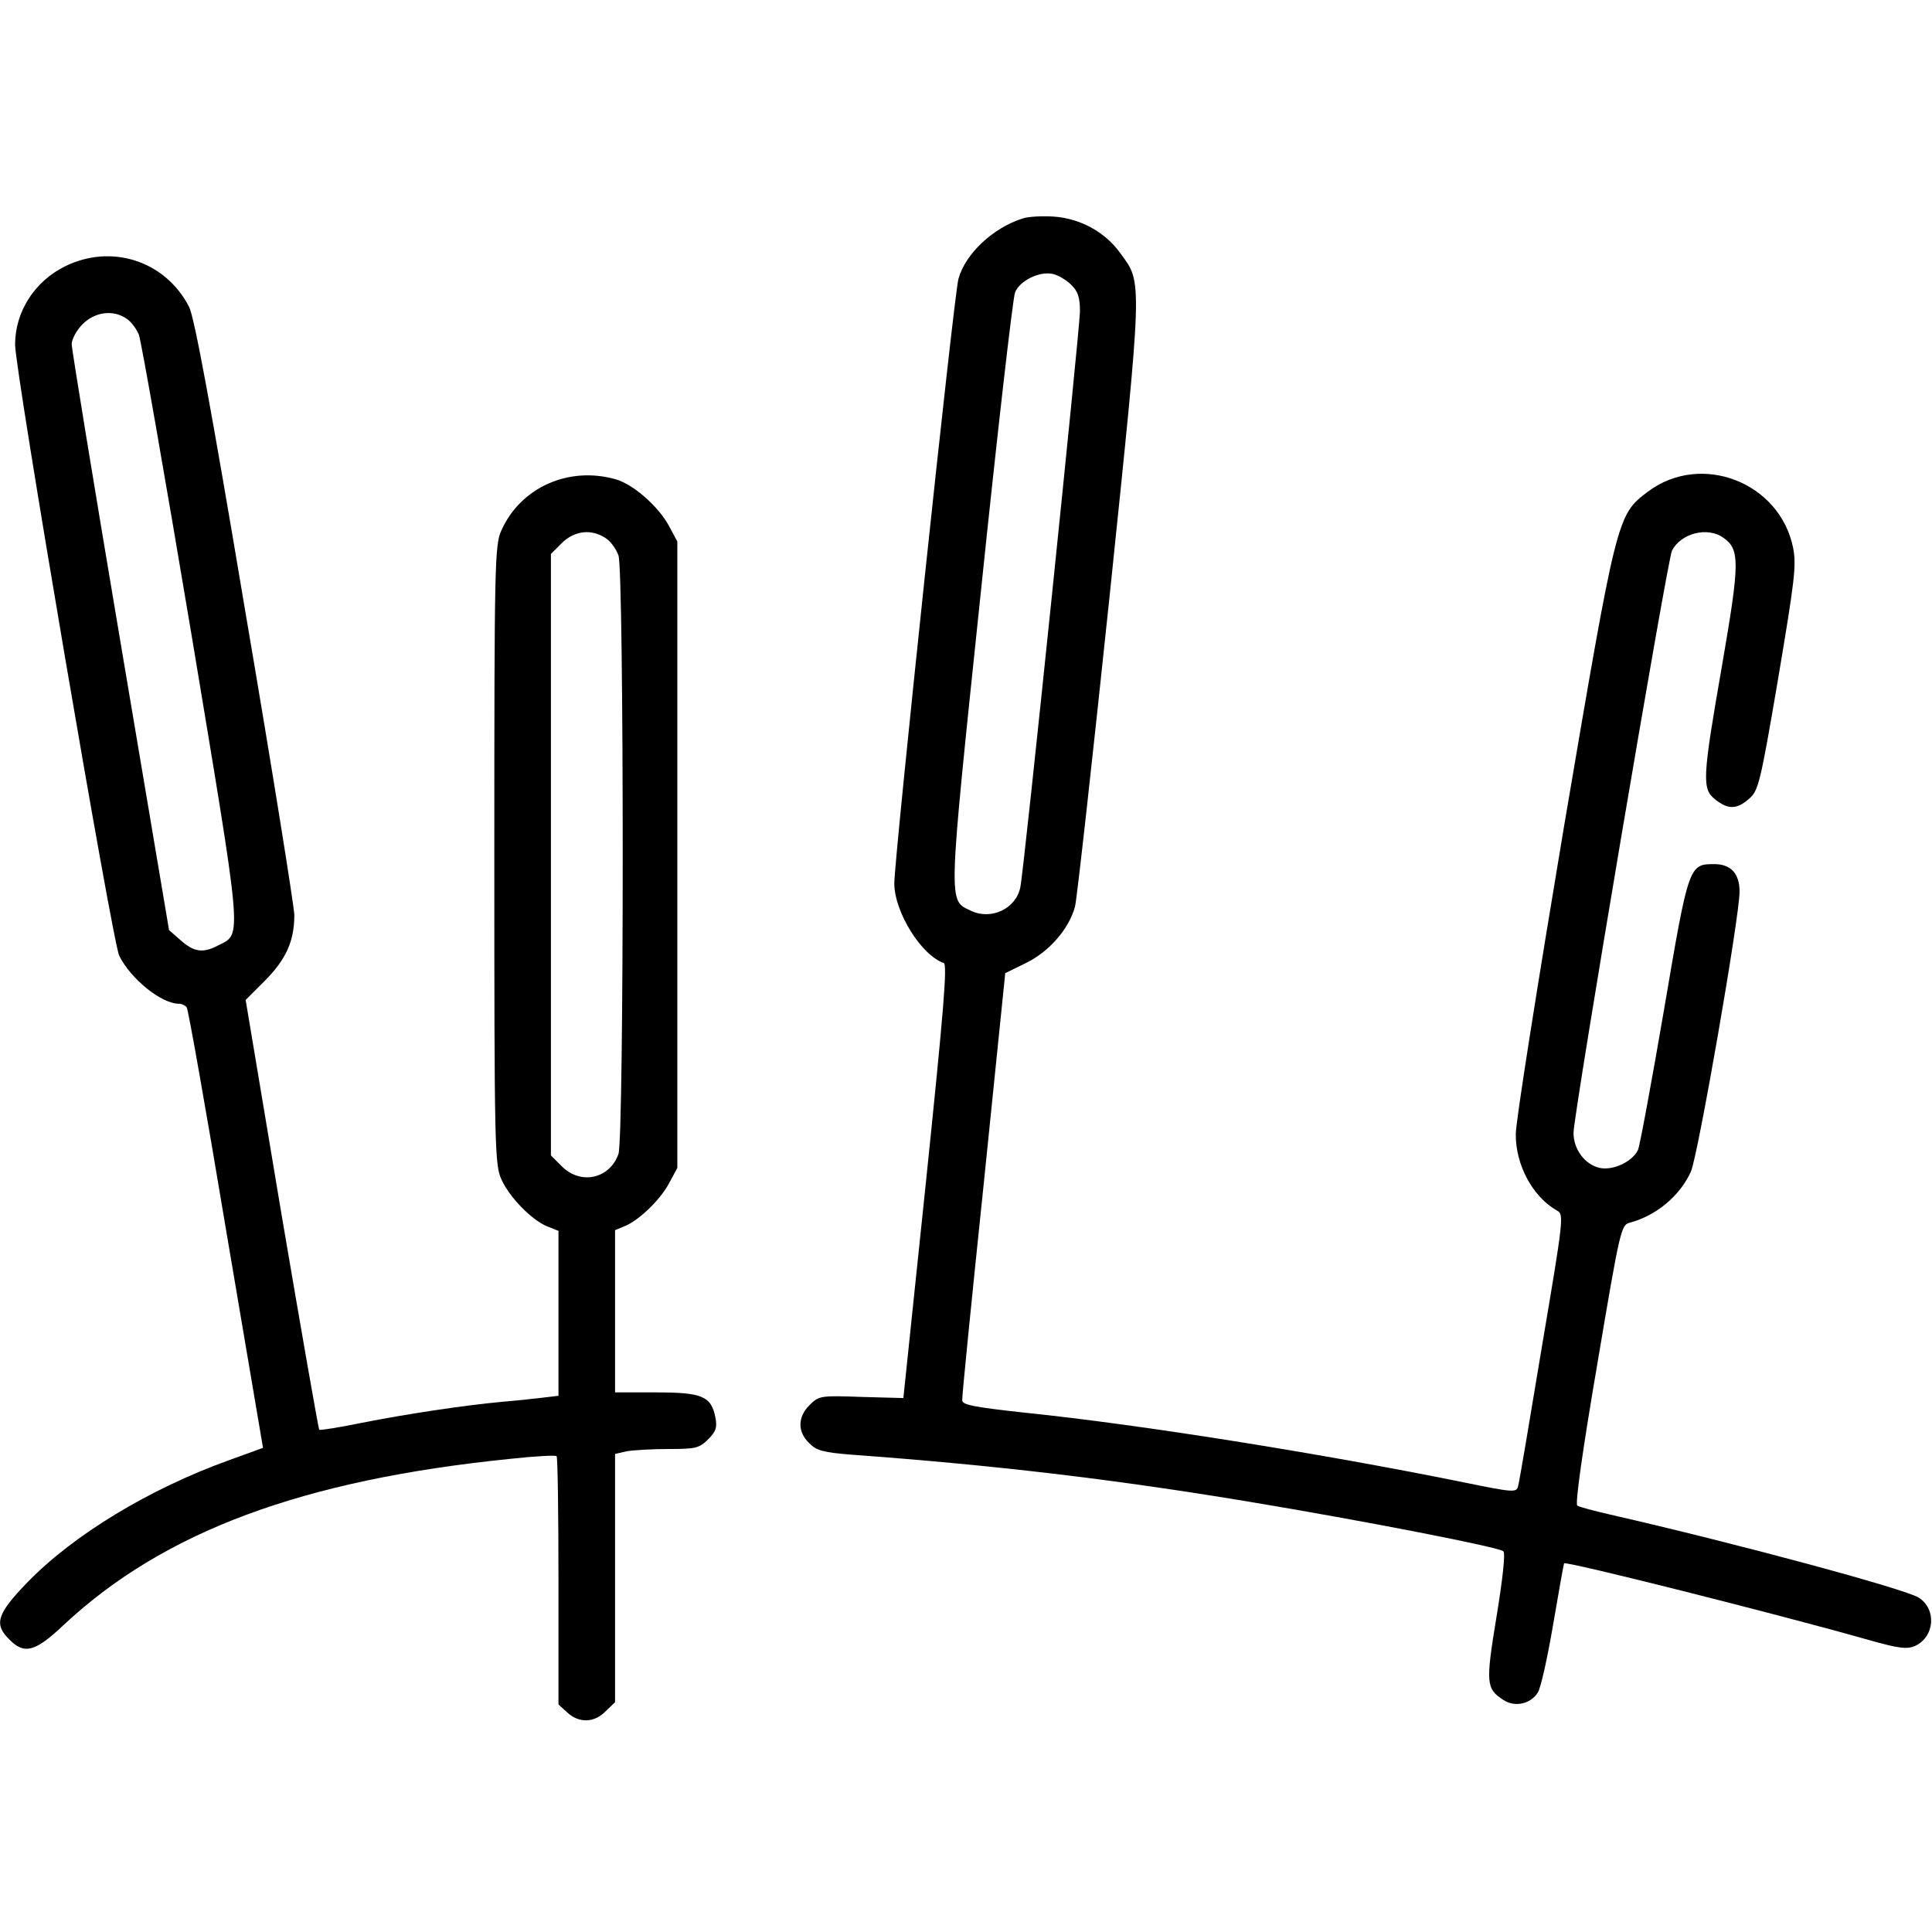
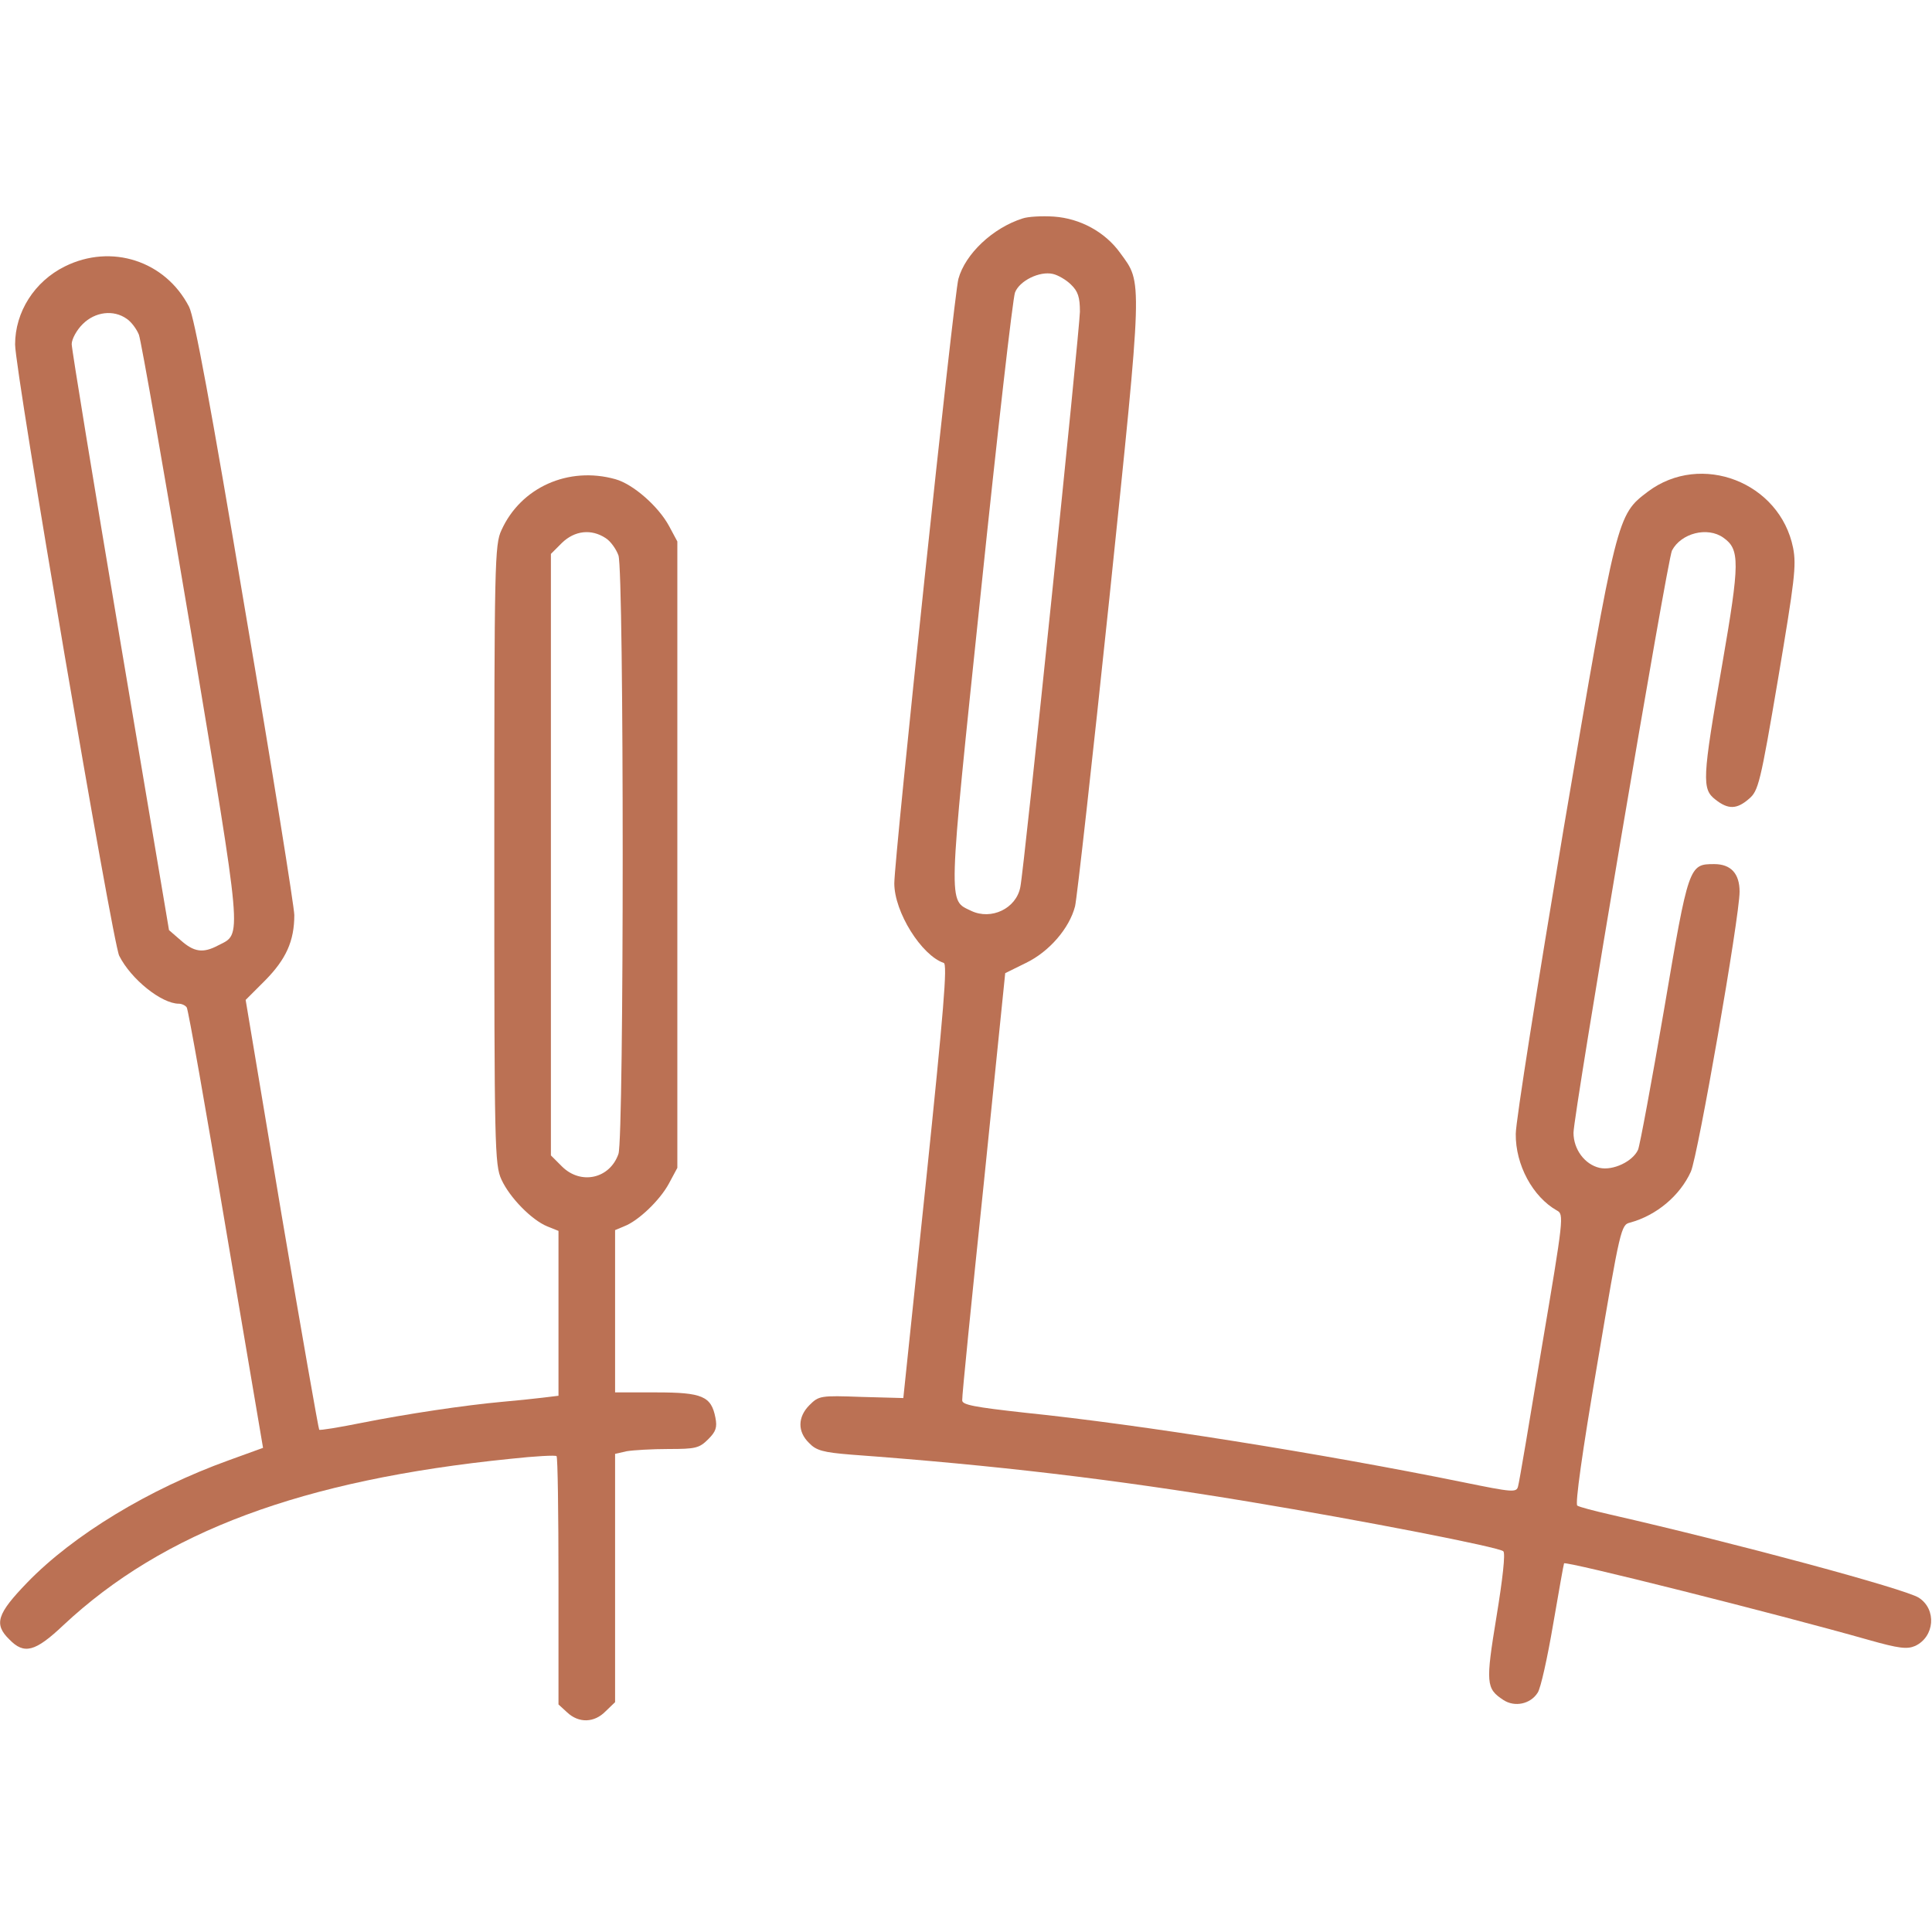
- <svg xmlns="http://www.w3.org/2000/svg" version="1.0" width="512pt" height="512pt" viewBox="0 0 512 512" preserveAspectRatio="xMidYMid meet">
-   <g transform="translate(0,512) scale(0.1,-0.1)" fill="#000000" stroke="none">
-     <path d="M2710 4541 c-79 -25 -152 -94 -170 -160 -12 -41 -170 -1536 -170 -1602 0 -76 72 -191 131 -211 10 -3 0 -125 -47 -579 l-60 -574 -111 3 c-109 4 -113 3 -138 -22 -31 -31 -32 -70 -1 -100 19 -20 37 -25 112 -31 382 -28 695 -65 1056 -125 301 -50 660 -120 672 -131 6 -5 -2 -75 -18 -173 -29 -177 -28 -191 18 -221 30 -20 72 -11 91 19 8 11 26 93 41 181 15 88 28 161 29 162 3 7 564 -134 807 -203 81 -23 102 -25 123 -16 52 24 58 97 10 128 -36 23 -480 143 -817 220 -43 10 -82 20 -88 24 -6 4 13 141 53 375 61 362 63 369 87 375 70 19 132 71 161 135 19 43 129 675 129 742 0 48 -23 73 -67 73 -67 0 -68 -2 -133 -385 -33 -192 -64 -360 -69 -372 -14 -31 -66 -56 -102 -48 -39 9 -69 49 -69 93 0 48 249 1521 261 1543 24 46 94 64 136 34 44 -31 44 -64 -3 -336 -53 -304 -54 -330 -18 -358 34 -27 57 -26 89 2 25 21 30 41 77 317 44 262 49 301 40 348 -35 174 -244 255 -385 149 -82 -62 -82 -62 -223 -892 -69 -412 -127 -777 -127 -810 -1 -82 45 -167 109 -203 19 -10 18 -19 -40 -362 -32 -193 -60 -360 -63 -369 -4 -17 -14 -16 -146 11 -374 76 -857 153 -1159 184 -137 15 -168 21 -168 33 -1 9 25 267 57 574 l57 558 55 27 c62 30 115 92 130 150 5 20 46 388 91 817 89 858 88 833 29 914 -40 56 -106 92 -176 97 -32 2 -69 0 -83 -5z m128 -175 c19 -18 24 -34 24 -72 -1 -51 -148 -1479 -158 -1525 -11 -57 -77 -88 -130 -63 -62 30 -63 -1 25 842 44 424 85 782 91 797 12 31 65 57 100 49 14 -3 36 -16 48 -28z" />
-     <path d="M172 4414 c-81 -40 -132 -121 -132 -207 0 -70 258 -1584 276 -1620 31 -62 112 -127 158 -127 8 0 18 -5 21 -10 4 -6 51 -271 104 -589 l98 -578 -91 -33 c-211 -76 -412 -198 -534 -324 -80 -83 -89 -110 -47 -151 39 -40 68 -33 143 38 265 248 632 385 1185 441 64 7 120 10 122 7 3 -2 5 -151 5 -331 l0 -327 23 -21 c31 -29 72 -28 102 3 l25 24 0 329 0 329 31 7 c17 3 67 6 111 6 71 0 81 2 105 26 20 20 24 31 19 57 -11 57 -35 67 -157 67 l-109 0 0 215 0 215 24 10 c37 14 95 69 119 114 l22 41 0 830 0 830 -22 41 c-28 52 -95 111 -142 124 -125 35 -251 -22 -302 -135 -18 -38 -19 -87 -19 -860 0 -777 1 -822 19 -861 22 -48 80 -107 121 -124 l30 -12 0 -219 0 -218 -42 -5 c-24 -3 -72 -8 -108 -11 -98 -9 -252 -32 -373 -56 -59 -12 -109 -20 -111 -18 -2 2 -47 259 -100 571 l-95 568 52 52 c55 56 77 104 77 173 0 20 -58 383 -130 805 -91 543 -135 780 -149 807 -63 122 -206 168 -329 107z m164 -139 c12 -8 26 -27 32 -42 6 -15 68 -369 138 -786 138 -830 136 -800 73 -832 -41 -22 -65 -18 -100 13 l-31 27 -129 765 c-71 421 -129 775 -129 788 0 13 13 37 29 53 33 33 82 39 117 14z m1269 -581 c13 -8 28 -29 34 -46 15 -43 15 -1543 0 -1586 -23 -66 -100 -83 -150 -33 l-29 29 0 797 0 797 29 29 c34 33 78 38 116 13z" />
-   </g>
+ <svg xmlns="http://www.w3.org/2000/svg" width="27" height="27" viewBox="0 0 27 27" fill="none">
+   <path d="M14.291 3.053C13.874 3.185 13.489 3.549 13.394 3.897C13.331 4.113 12.498 11.997 12.498 12.345C12.498 12.746 12.878 13.352 13.189 13.457C13.242 13.473 13.189 14.117 12.941 16.511L12.624 19.538L12.039 19.522C11.464 19.501 11.443 19.506 11.311 19.638C11.148 19.802 11.143 20.007 11.306 20.165C11.406 20.271 11.501 20.297 11.897 20.329C13.911 20.477 15.562 20.672 17.465 20.988C19.053 21.252 20.946 21.621 21.009 21.679C21.041 21.705 20.999 22.074 20.914 22.591C20.761 23.524 20.767 23.598 21.009 23.757C21.168 23.862 21.389 23.815 21.489 23.656C21.531 23.598 21.626 23.166 21.705 22.702C21.785 22.238 21.853 21.853 21.858 21.848C21.874 21.811 24.832 22.554 26.114 22.918C26.541 23.039 26.652 23.05 26.763 23.003C27.037 22.876 27.069 22.491 26.815 22.328C26.625 22.206 24.284 21.573 22.507 21.167C22.28 21.115 22.075 21.062 22.043 21.041C22.011 21.02 22.111 20.297 22.322 19.063C22.644 17.154 22.655 17.117 22.781 17.086C23.15 16.985 23.477 16.711 23.63 16.374C23.73 16.147 24.311 12.814 24.311 12.461C24.311 12.208 24.189 12.076 23.957 12.076C23.604 12.076 23.599 12.086 23.256 14.106C23.082 15.119 22.918 16.005 22.892 16.068C22.818 16.231 22.544 16.363 22.354 16.321C22.148 16.274 21.99 16.063 21.99 15.831C21.99 15.578 23.303 7.81 23.366 7.694C23.493 7.451 23.862 7.356 24.084 7.514C24.316 7.678 24.316 7.852 24.068 9.286C23.788 10.889 23.783 11.027 23.973 11.174C24.152 11.316 24.273 11.311 24.442 11.164C24.574 11.053 24.601 10.947 24.848 9.492C25.08 8.11 25.107 7.905 25.059 7.657C24.875 6.739 23.773 6.312 23.029 6.871C22.597 7.198 22.597 7.198 21.853 11.575C21.489 13.748 21.183 15.672 21.183 15.846C21.178 16.279 21.421 16.727 21.758 16.917C21.858 16.97 21.853 17.017 21.547 18.826C21.378 19.844 21.231 20.724 21.215 20.772C21.194 20.861 21.141 20.856 20.445 20.714C18.473 20.313 15.926 19.907 14.333 19.744C13.611 19.664 13.447 19.633 13.447 19.57C13.442 19.522 13.579 18.162 13.748 16.543L14.048 13.6L14.338 13.457C14.665 13.299 14.945 12.972 15.024 12.666C15.05 12.561 15.267 10.62 15.504 8.358C15.973 3.834 15.968 3.965 15.657 3.538C15.446 3.243 15.098 3.053 14.729 3.027C14.56 3.016 14.365 3.027 14.291 3.053ZM14.966 3.976C15.066 4.071 15.092 4.155 15.092 4.356C15.087 4.625 14.312 12.155 14.259 12.398C14.201 12.698 13.853 12.862 13.574 12.73C13.247 12.572 13.242 12.735 13.706 8.29C13.938 6.054 14.154 4.166 14.185 4.087C14.249 3.923 14.528 3.786 14.713 3.828C14.787 3.844 14.903 3.913 14.966 3.976Z" fill="#BB7154" />
+   <path d="M0.907 3.723C0.48 3.934 0.211 4.361 0.211 4.814C0.211 5.184 1.571 13.168 1.666 13.357C1.83 13.684 2.257 14.027 2.5 14.027C2.542 14.027 2.594 14.053 2.61 14.08C2.631 14.111 2.879 15.509 3.159 17.186L3.676 20.234L3.196 20.408C2.083 20.809 1.023 21.452 0.38 22.117C-0.042 22.554 -0.09 22.697 0.132 22.913C0.337 23.124 0.49 23.087 0.886 22.712C2.283 21.405 4.219 20.682 7.135 20.387C7.472 20.35 7.768 20.334 7.778 20.35C7.794 20.36 7.805 21.146 7.805 22.096V23.82L7.926 23.931C8.089 24.084 8.306 24.078 8.464 23.915L8.596 23.788V22.053V20.318L8.759 20.281C8.849 20.266 9.112 20.25 9.344 20.25C9.719 20.25 9.772 20.239 9.898 20.113C10.004 20.007 10.025 19.949 9.998 19.812C9.94 19.512 9.814 19.459 9.17 19.459H8.596V18.325V17.191L8.722 17.138C8.917 17.065 9.223 16.775 9.35 16.537L9.466 16.321V11.944V7.567L9.35 7.351C9.202 7.077 8.849 6.766 8.601 6.697C7.942 6.512 7.277 6.813 7.008 7.409C6.913 7.609 6.908 7.868 6.908 11.944C6.908 16.042 6.913 16.279 7.008 16.485C7.124 16.738 7.43 17.049 7.646 17.138L7.805 17.202V18.357V19.506L7.583 19.533C7.457 19.548 7.203 19.575 7.014 19.591C6.497 19.638 5.685 19.759 5.047 19.886C4.736 19.949 4.472 19.991 4.461 19.981C4.451 19.97 4.213 18.615 3.934 16.97L3.433 13.974L3.707 13.7C3.997 13.405 4.113 13.152 4.113 12.788C4.113 12.682 3.807 10.768 3.428 8.543C2.948 5.679 2.716 4.429 2.642 4.287C2.31 3.644 1.556 3.401 0.907 3.723ZM1.772 4.456C1.835 4.498 1.909 4.598 1.941 4.677C1.972 4.756 2.299 6.623 2.668 8.822C3.396 13.199 3.385 13.041 3.053 13.21C2.837 13.326 2.711 13.305 2.526 13.141L2.362 12.999L1.682 8.965C1.308 6.745 1.002 4.878 1.002 4.809C1.002 4.741 1.07 4.614 1.155 4.53C1.329 4.356 1.587 4.324 1.772 4.456ZM8.464 7.52C8.532 7.562 8.611 7.673 8.643 7.762C8.722 7.989 8.722 15.899 8.643 16.126C8.522 16.474 8.116 16.564 7.852 16.3L7.699 16.147V11.944V7.741L7.852 7.588C8.031 7.414 8.263 7.388 8.464 7.52Z" fill="#BB7154" />
</svg>
